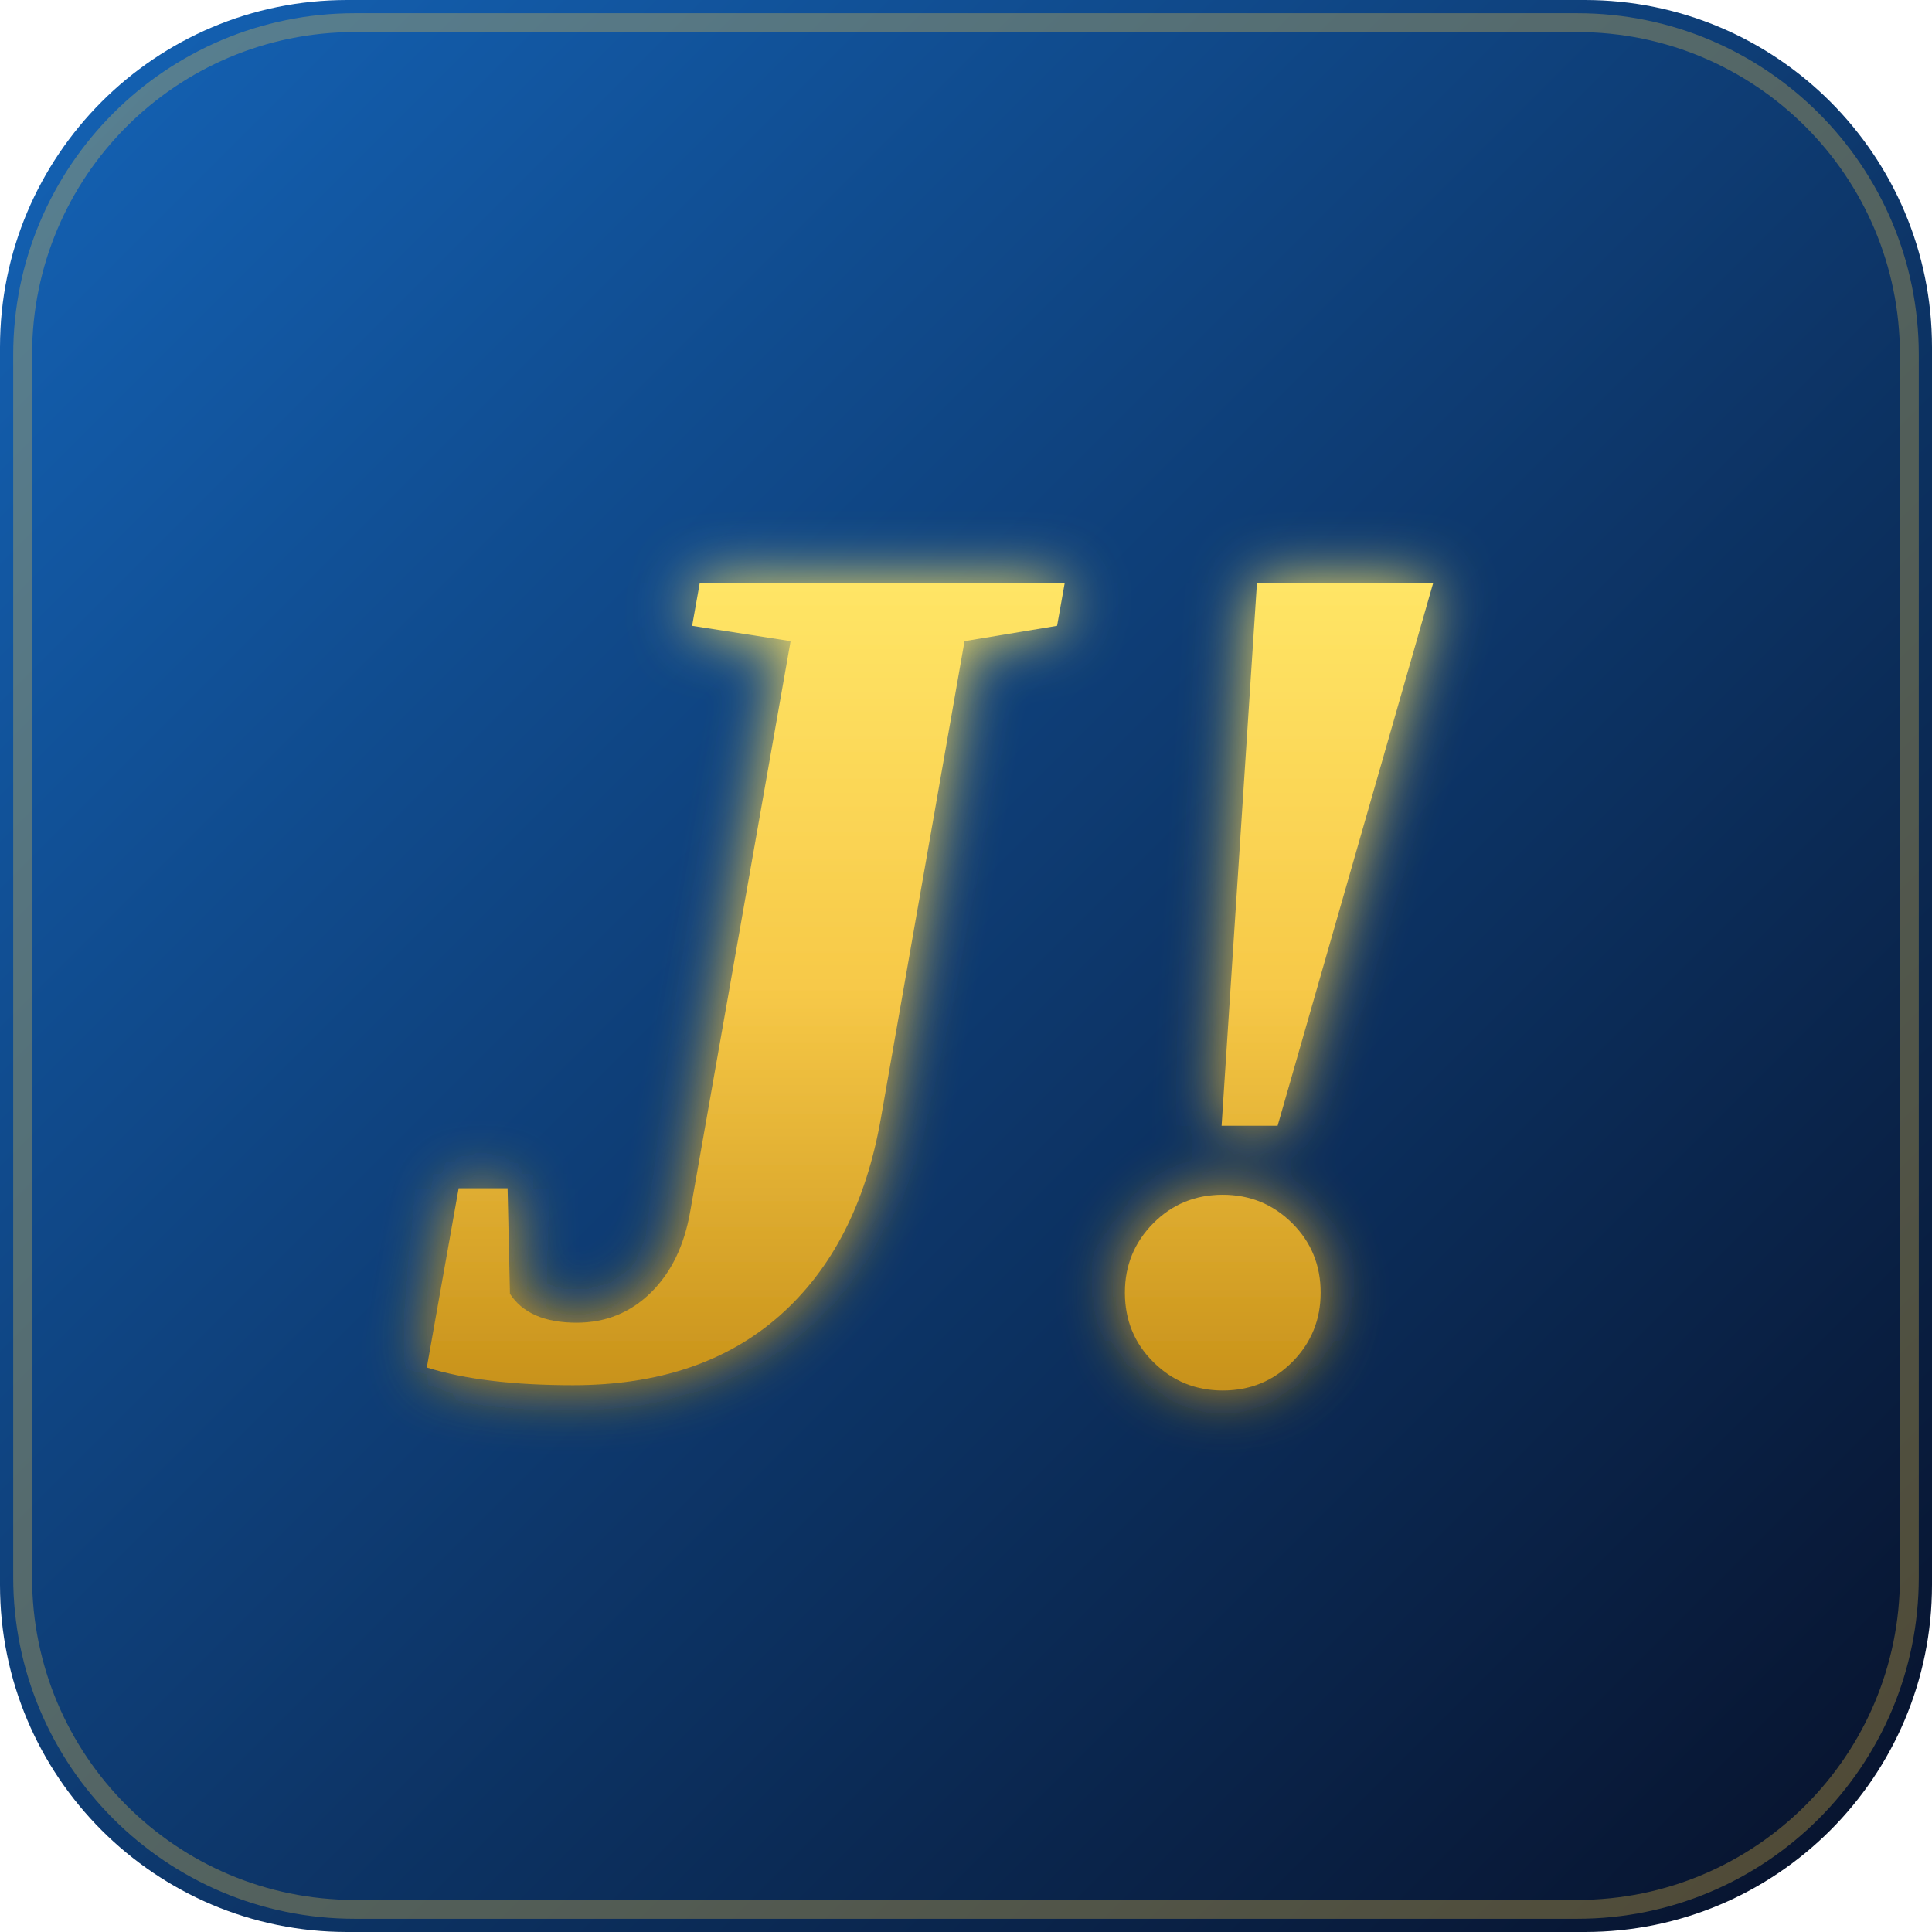
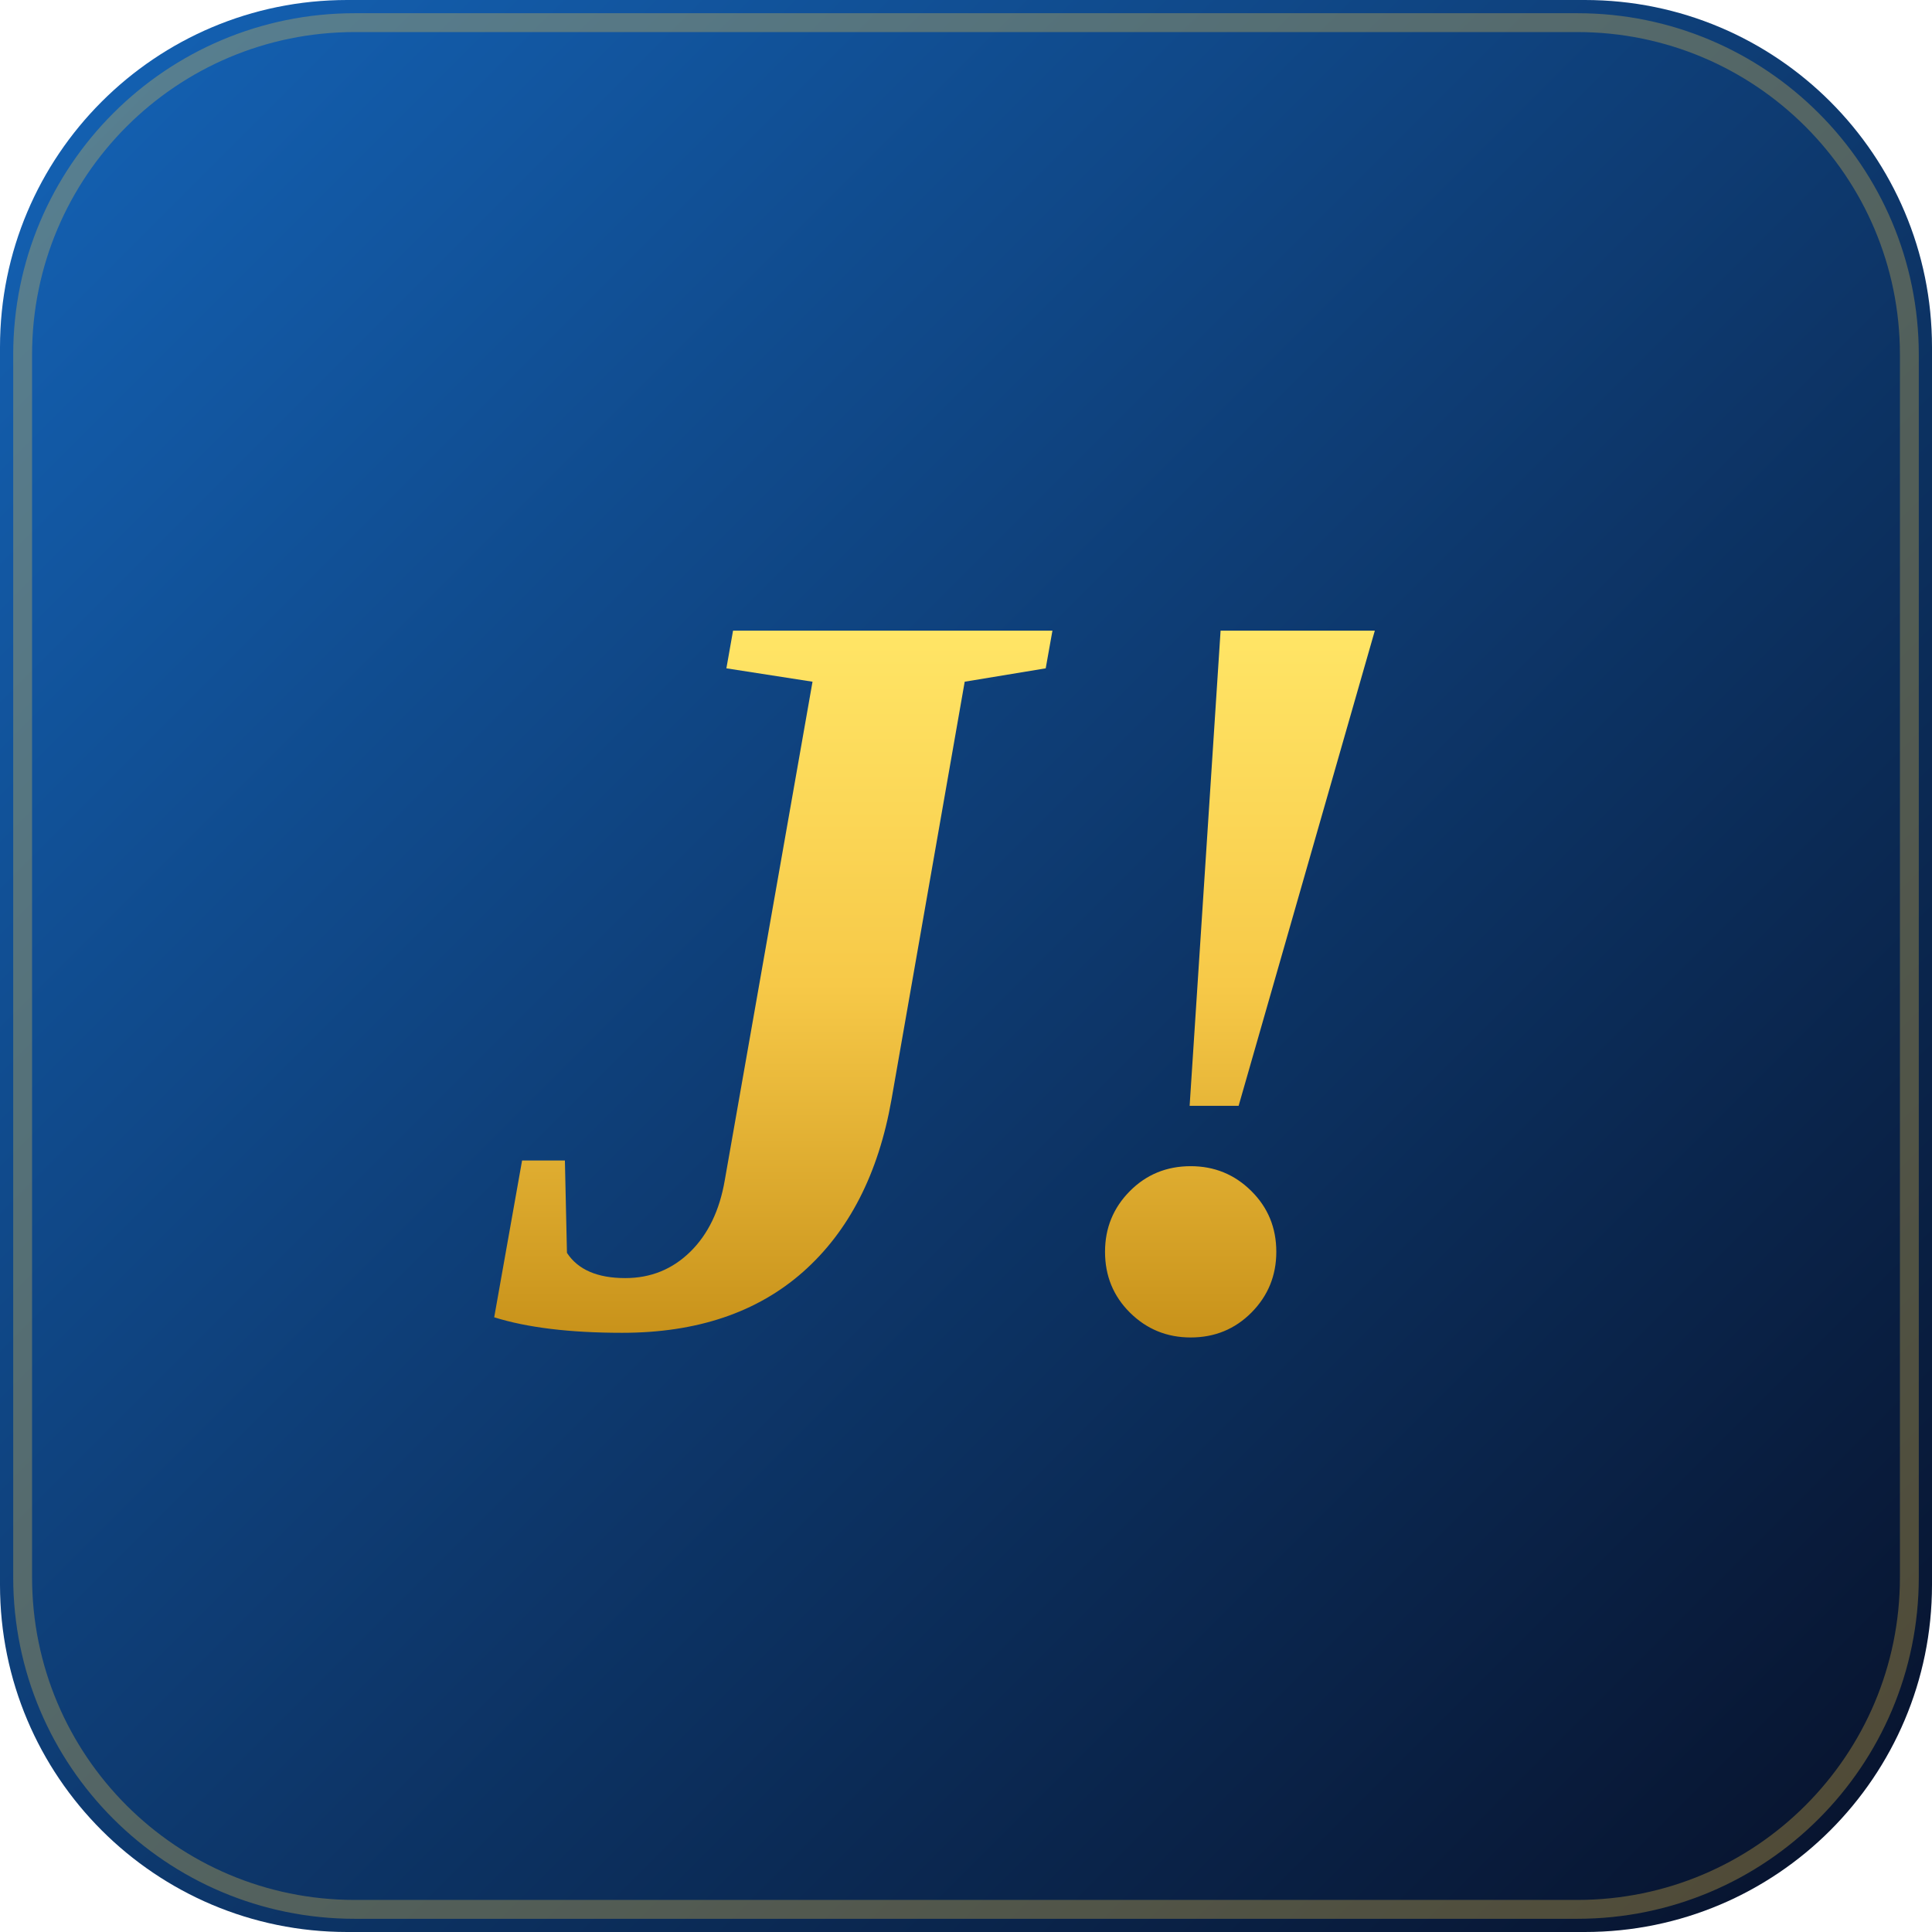
<svg xmlns="http://www.w3.org/2000/svg" viewBox="0 0 512 512">
  <defs>
    <linearGradient id="bg" x1="0" y1="0" x2="1" y2="1">
      <stop offset="0%" stop-color="#1464b8" />
      <stop offset="100%" stop-color="#071028" />
    </linearGradient>
    <linearGradient id="gold" x1="0" y1="0" x2="0" y2="1">
      <stop offset="0%" stop-color="#ffe566" />
      <stop offset="50%" stop-color="#f7c948" />
      <stop offset="100%" stop-color="#c8921a" />
    </linearGradient>
-     <filter id="glow">
-       <feGaussianBlur stdDeviation="8" result="blur" />
-       <feMerge>
-         <feMergeNode in="blur" />
-         <feMergeNode in="SourceGraphic" />
-       </feMerge>
-     </filter>
  </defs>
  <rect width="512" height="512" rx="92" fill="url(#bg)" />
  <rect x="6" y="6" width="500" height="500" rx="88" fill="none" stroke="rgba(247,201,72,0.3)" stroke-width="5" />
-   <text x="256" y="256" font-family="Georgia,'Times New Roman',serif" font-size="320" font-weight="bold" font-style="italic" text-anchor="middle" dominant-baseline="central" fill="url(#gold)" filter="url(#glow)">J!</text>
+   <text x="256" y="256" font-family="Georgia,'Times New Roman',serif" font-size="280" font-weight="bold" font-style="italic" text-anchor="middle" dominant-baseline="central" fill="url(#gold)">J!</text>
</svg>
